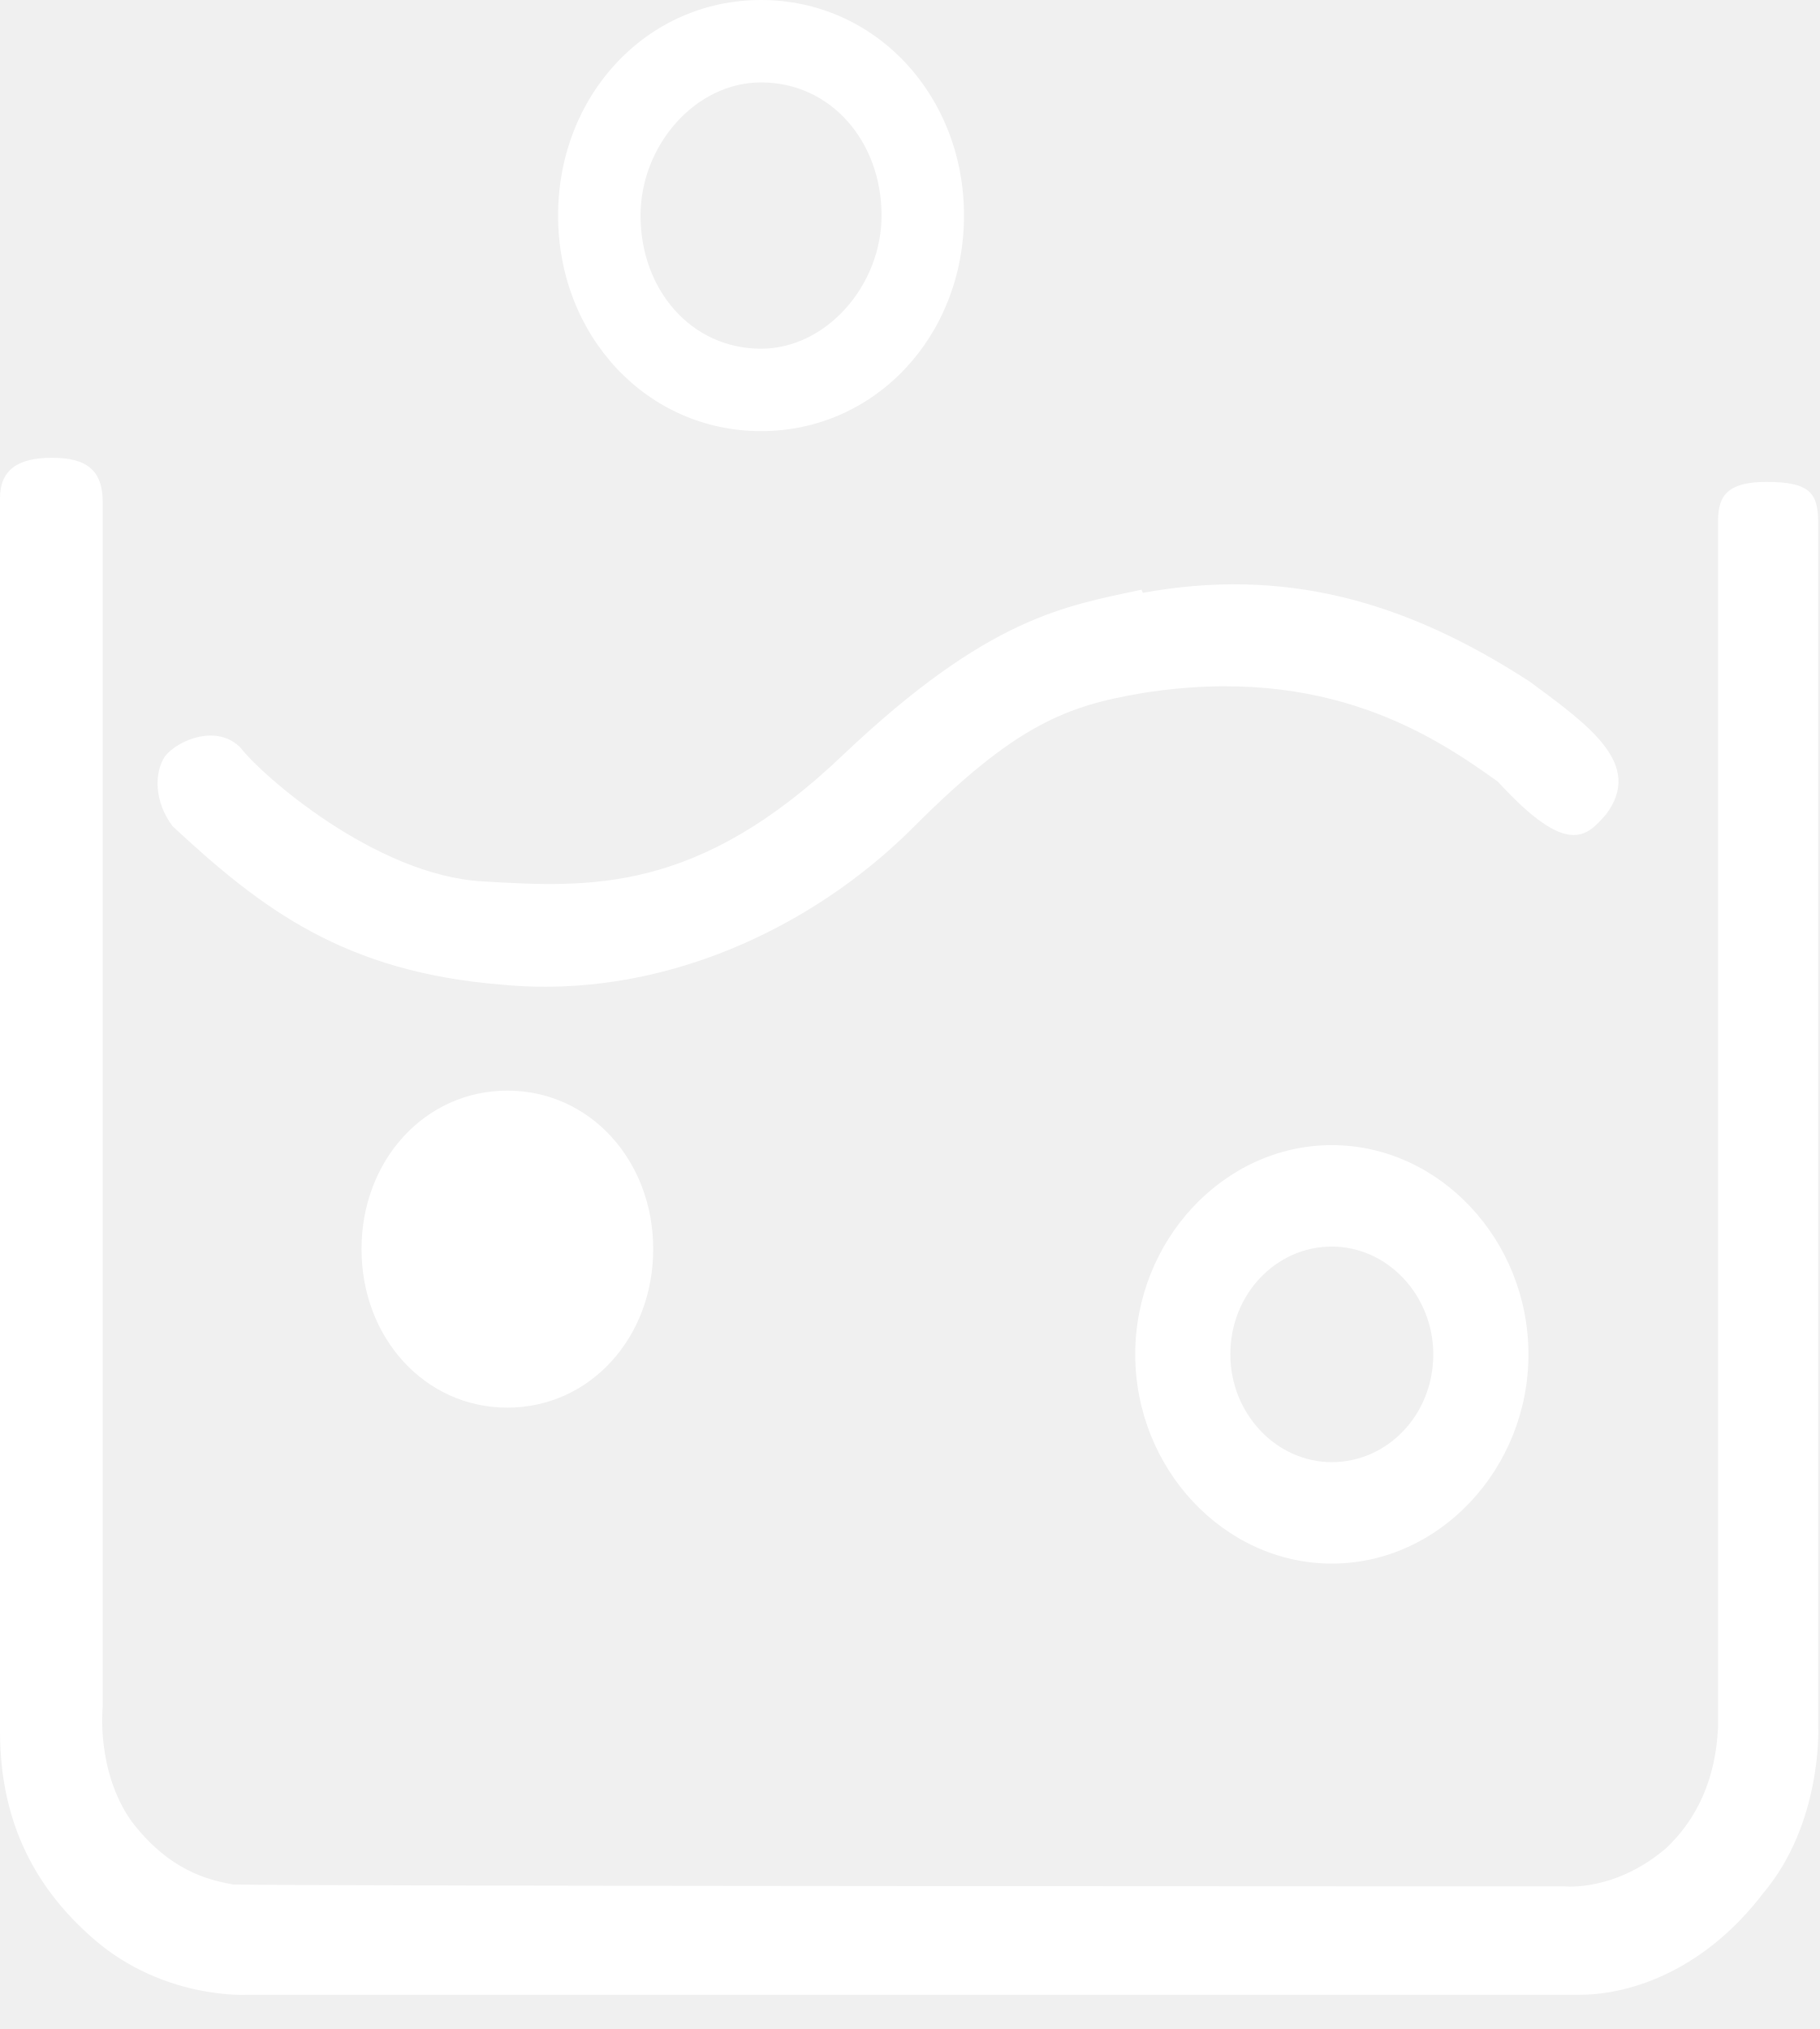
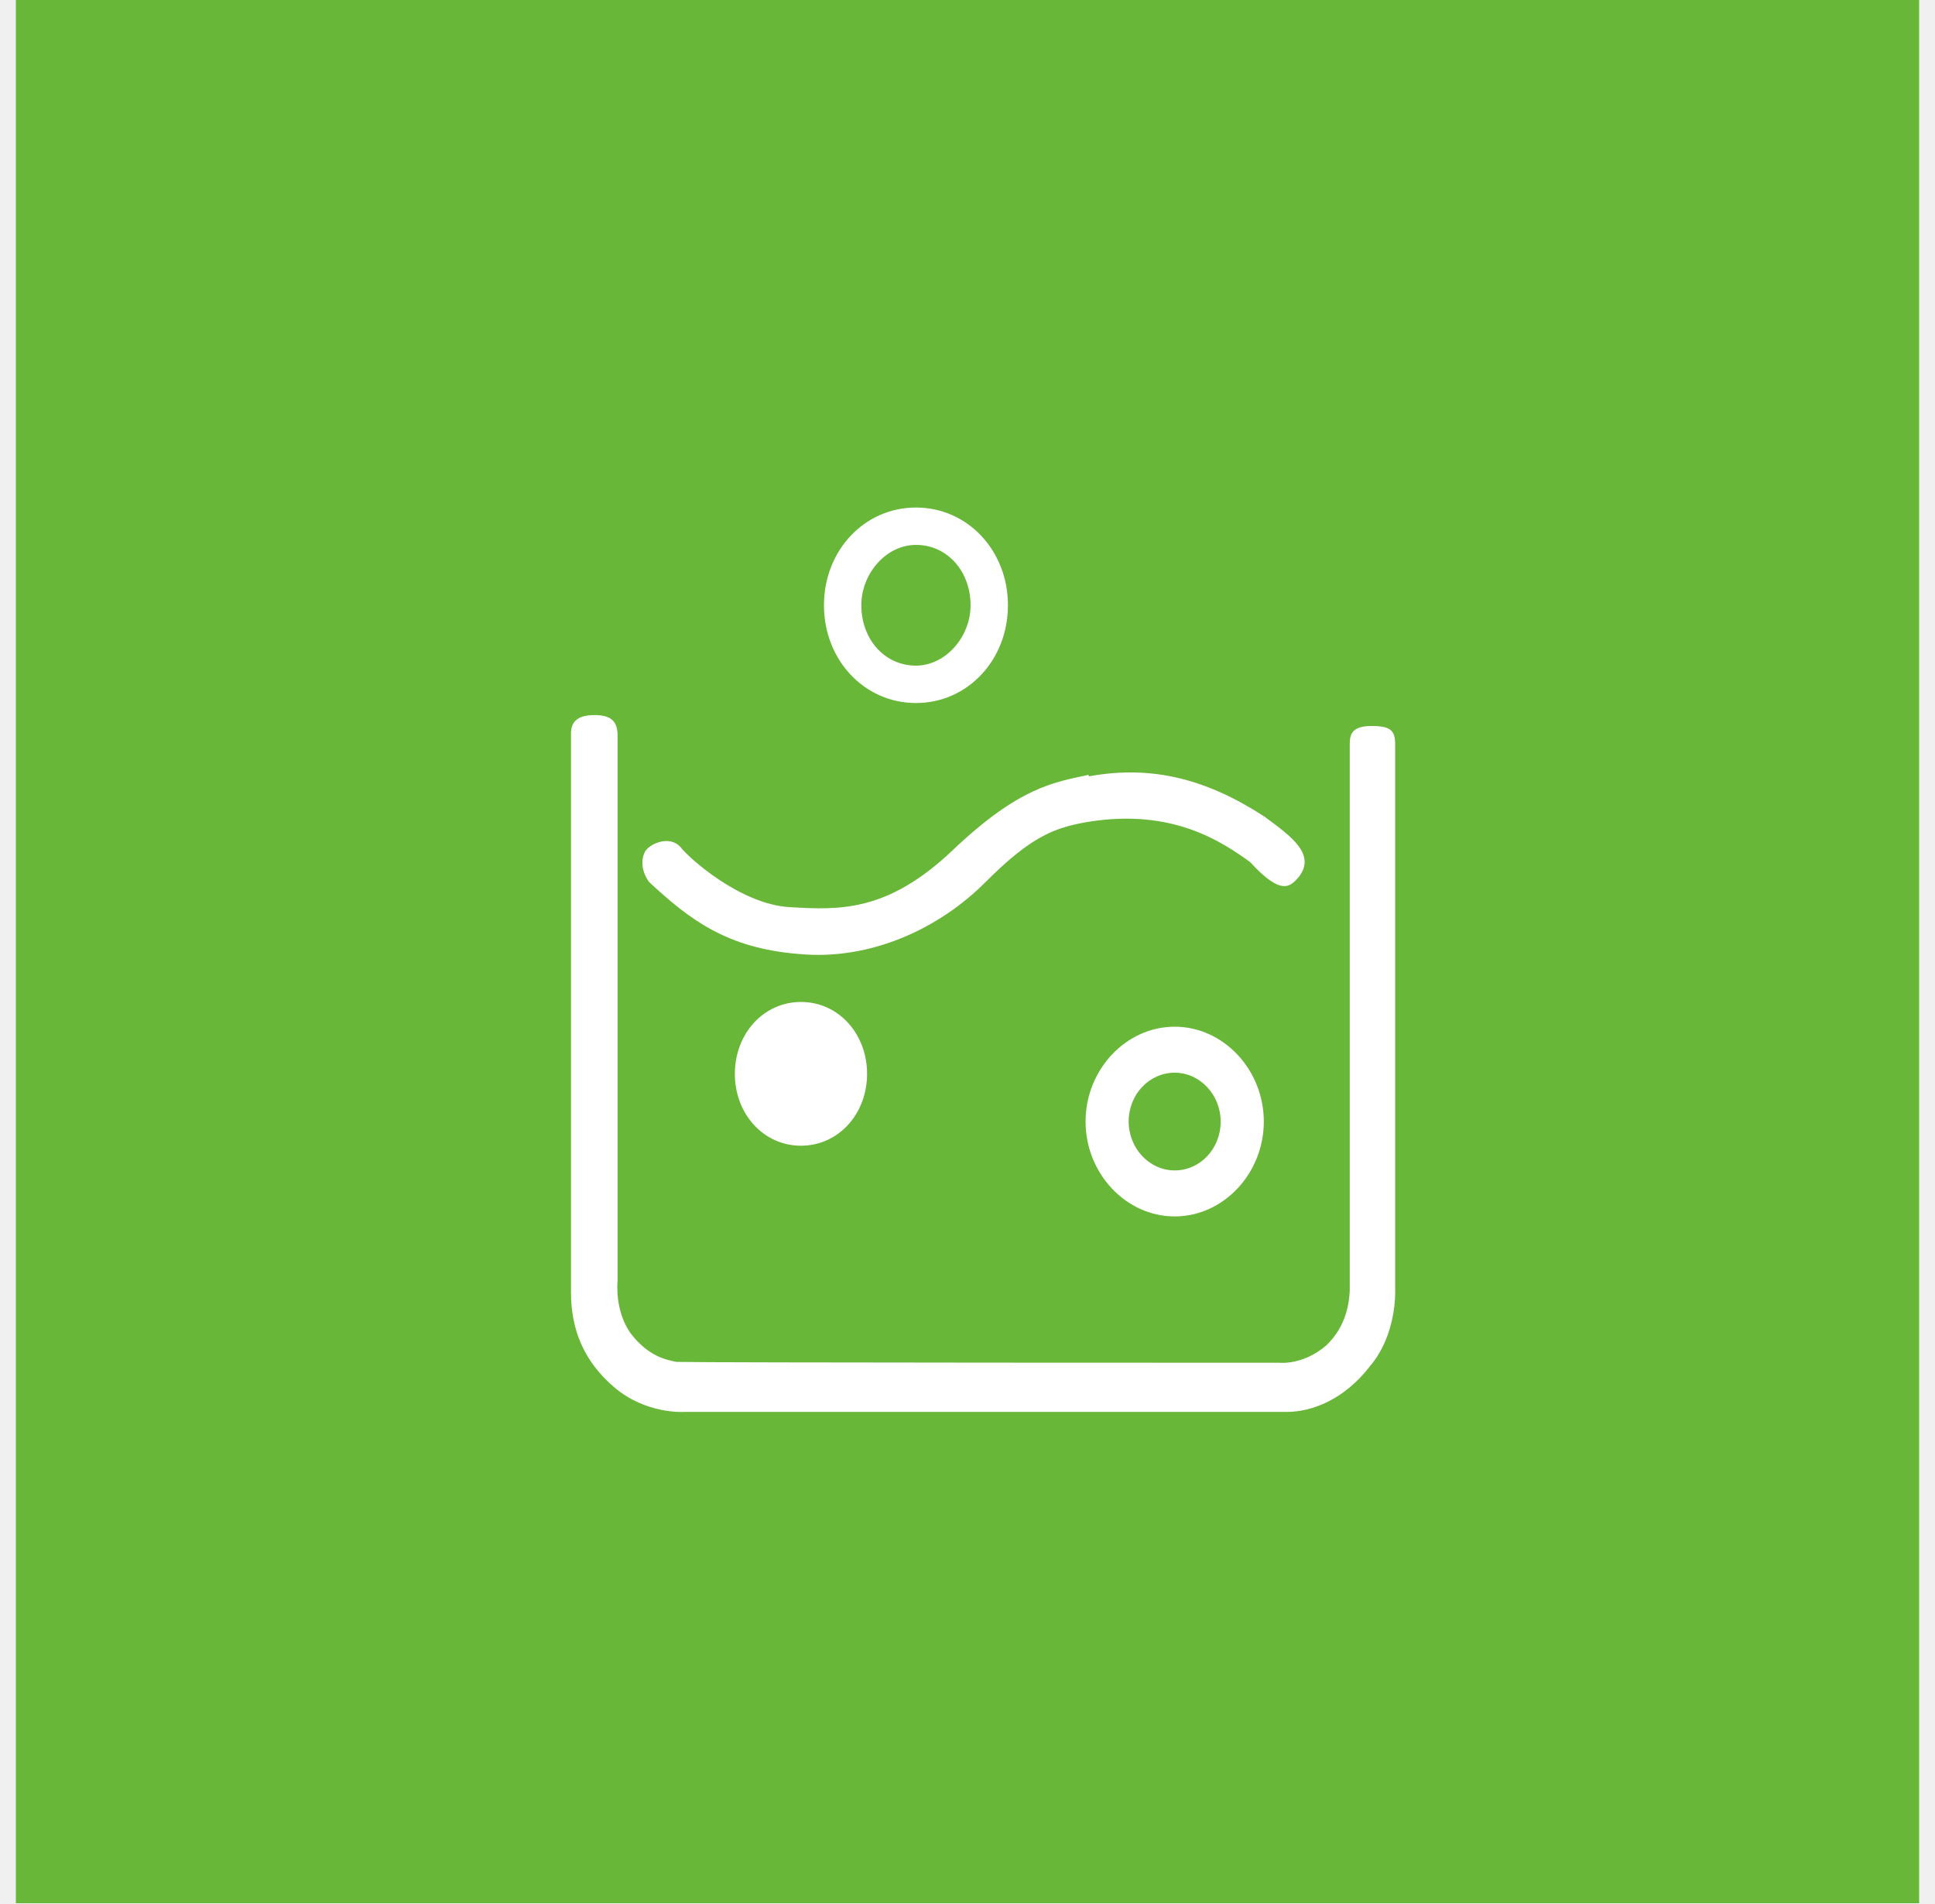
- <svg xmlns="http://www.w3.org/2000/svg" width="26" height="29" viewBox="0 0 26 29" fill="none">
-   <path d="M10.875 0C9.244 0 7.975 1.359 7.975 3.081C7.975 4.803 9.244 6.162 10.875 6.162C12.506 6.162 13.775 4.803 13.775 3.081C13.775 1.359 12.506 0 10.875 0ZM10.875 1.178C11.872 1.178 12.597 2.021 12.597 3.081C12.597 4.078 11.808 4.984 10.875 4.984C9.878 4.984 9.153 4.142 9.153 3.081C9.153 2.084 9.932 1.178 10.875 1.178V1.178ZM0 24.741C0 25.919 0.408 26.916 1.359 27.731C2.356 28.583 3.534 28.511 3.534 28.511H22.566C23.345 28.511 24.378 28.13 25.194 27.061C26.037 26.064 25.982 24.704 25.982 24.704V7.486C25.982 7.051 25.873 6.888 25.239 6.888C24.605 6.888 24.55 7.159 24.55 7.477V24.695C24.532 24.994 24.478 25.783 23.807 26.417C23.073 27.043 22.357 26.961 22.357 26.961C22.357 26.961 4.232 26.961 3.326 26.934C2.982 26.87 2.42 26.743 1.876 26.027C1.368 25.302 1.468 24.396 1.468 24.396V7.178C1.468 6.715 1.232 6.543 0.743 6.543C0.254 6.543 0 6.715 0 7.123V24.741ZM16.312 8.428C15.225 8.664 14.137 8.809 12.053 10.784C9.969 12.778 8.428 12.688 6.888 12.597C5.347 12.506 3.716 11.056 3.444 10.694C3.108 10.34 2.538 10.576 2.356 10.812C2.202 11.047 2.202 11.455 2.465 11.808C3.734 12.987 4.912 13.893 7.178 14.074C9.443 14.292 11.618 13.268 13.068 11.808C14.518 10.358 15.243 10.087 16.331 9.905C18.959 9.488 20.499 10.522 21.406 11.174C22.402 12.262 22.674 11.953 22.946 11.645C23.49 10.929 22.72 10.377 21.859 9.742C20.046 8.564 18.324 8.111 16.331 8.473L16.312 8.428ZM7.25 15.588C6.072 15.588 5.166 16.584 5.166 17.853C5.166 19.122 6.072 20.119 7.25 20.119C8.428 20.119 9.334 19.122 9.334 17.853C9.334 16.584 8.428 15.588 7.25 15.588ZM19.031 16.367C17.491 16.367 16.222 17.726 16.222 19.358C16.222 20.989 17.491 22.348 19.031 22.348C20.572 22.348 21.841 20.989 21.841 19.358C21.841 17.726 20.572 16.367 19.031 16.367ZM19.031 17.817C19.829 17.817 20.481 18.515 20.481 19.358C20.481 20.218 19.829 20.898 19.031 20.898C18.234 20.898 17.581 20.2 17.581 19.358C17.581 18.497 18.234 17.817 19.031 17.817Z" fill="white" />
+ <svg xmlns="http://www.w3.org/2000/svg" width="61" height="60" viewBox="0 0 61 60" fill="none">
+   <rect x="0.5" width="60" height="60" fill="#68B738" />
+   <path d="M28.875 16C27.244 16 25.975 17.359 25.975 19.081C25.975 20.803 27.244 22.163 28.875 22.163C30.506 22.163 31.775 20.803 31.775 19.081C31.775 17.359 30.506 16 28.875 16ZM28.875 17.178C29.872 17.178 30.597 18.021 30.597 19.081C30.597 20.078 29.808 20.984 28.875 20.984C27.878 20.984 27.153 20.142 27.153 19.081C27.153 18.084 27.933 17.178 28.875 17.178ZM18 40.741C18 41.919 18.408 42.916 19.359 43.731C20.356 44.583 21.534 44.511 21.534 44.511H40.566C41.345 44.511 42.378 44.13 43.194 43.061C44.037 42.064 43.982 40.704 43.982 40.704V23.486C43.982 23.051 43.873 22.887 43.239 22.887C42.605 22.887 42.55 23.159 42.55 23.477V40.695C42.532 40.994 42.478 41.783 41.807 42.417C41.073 43.042 40.357 42.961 40.357 42.961C40.357 42.961 22.232 42.961 21.326 42.934C20.982 42.87 20.42 42.743 19.876 42.028C19.368 41.303 19.468 40.396 19.468 40.396V23.177C19.468 22.715 19.233 22.543 18.743 22.543C18.254 22.543 18 22.715 18 23.123V40.741ZM34.312 24.428C33.225 24.664 32.138 24.809 30.053 26.784C27.969 28.778 26.428 28.688 24.887 28.597C23.347 28.506 21.716 27.056 21.444 26.694C21.108 26.34 20.538 26.576 20.356 26.812C20.202 27.047 20.202 27.455 20.465 27.808C21.734 28.987 22.912 29.893 25.177 30.074C27.443 30.292 29.618 29.267 31.068 27.808C32.518 26.358 33.243 26.087 34.331 25.905C36.959 25.488 38.499 26.522 39.406 27.174C40.403 28.262 40.674 27.953 40.946 27.645C41.49 26.929 40.72 26.377 39.859 25.742C38.046 24.564 36.324 24.111 34.331 24.473L34.312 24.428ZM25.25 31.587C24.072 31.587 23.166 32.584 23.166 33.853C23.166 35.122 24.072 36.119 25.25 36.119C26.428 36.119 27.334 35.122 27.334 33.853C27.334 32.584 26.428 31.587 25.25 31.587ZM37.031 32.367C35.491 32.367 34.222 33.726 34.222 35.358C34.222 36.989 35.491 38.348 37.031 38.348C38.572 38.348 39.841 36.989 39.841 35.358C39.841 33.726 38.572 32.367 37.031 32.367ZM37.031 33.817C37.829 33.817 38.481 34.515 38.481 35.358C38.481 36.218 37.829 36.898 37.031 36.898C36.234 36.898 35.581 36.2 35.581 35.358C35.581 34.497 36.234 33.817 37.031 33.817Z" fill="white" />
</svg>
